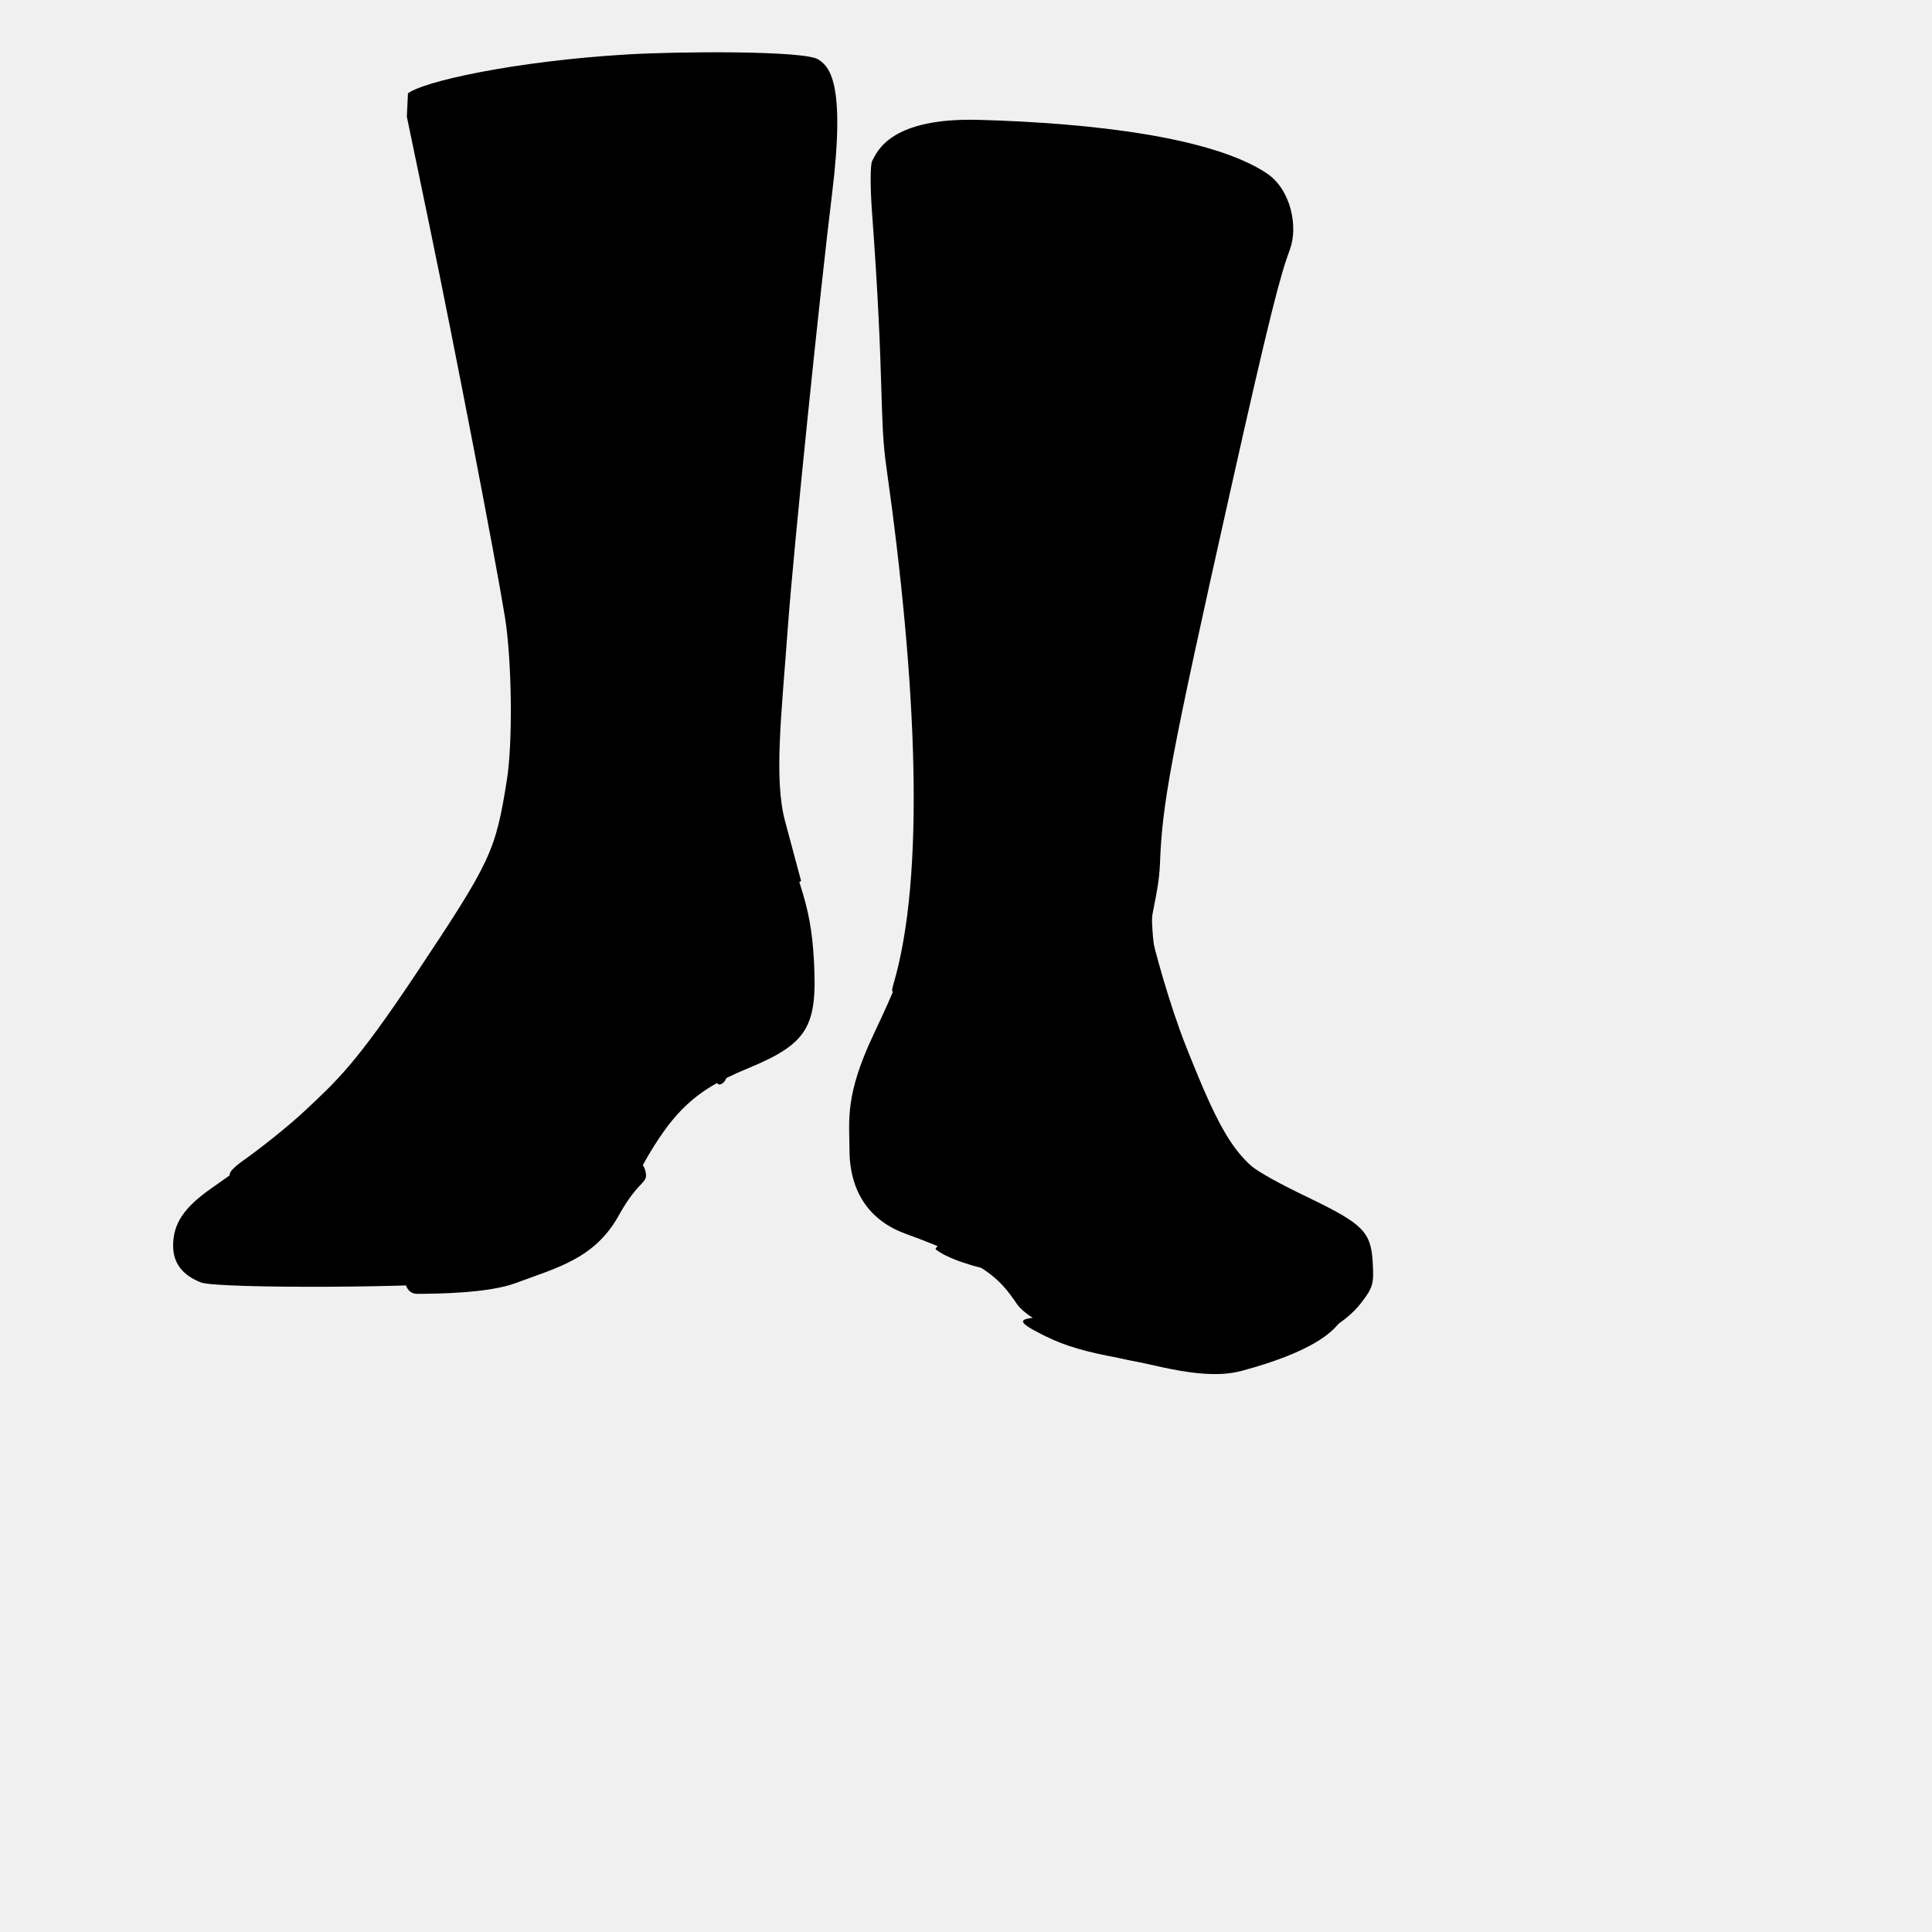
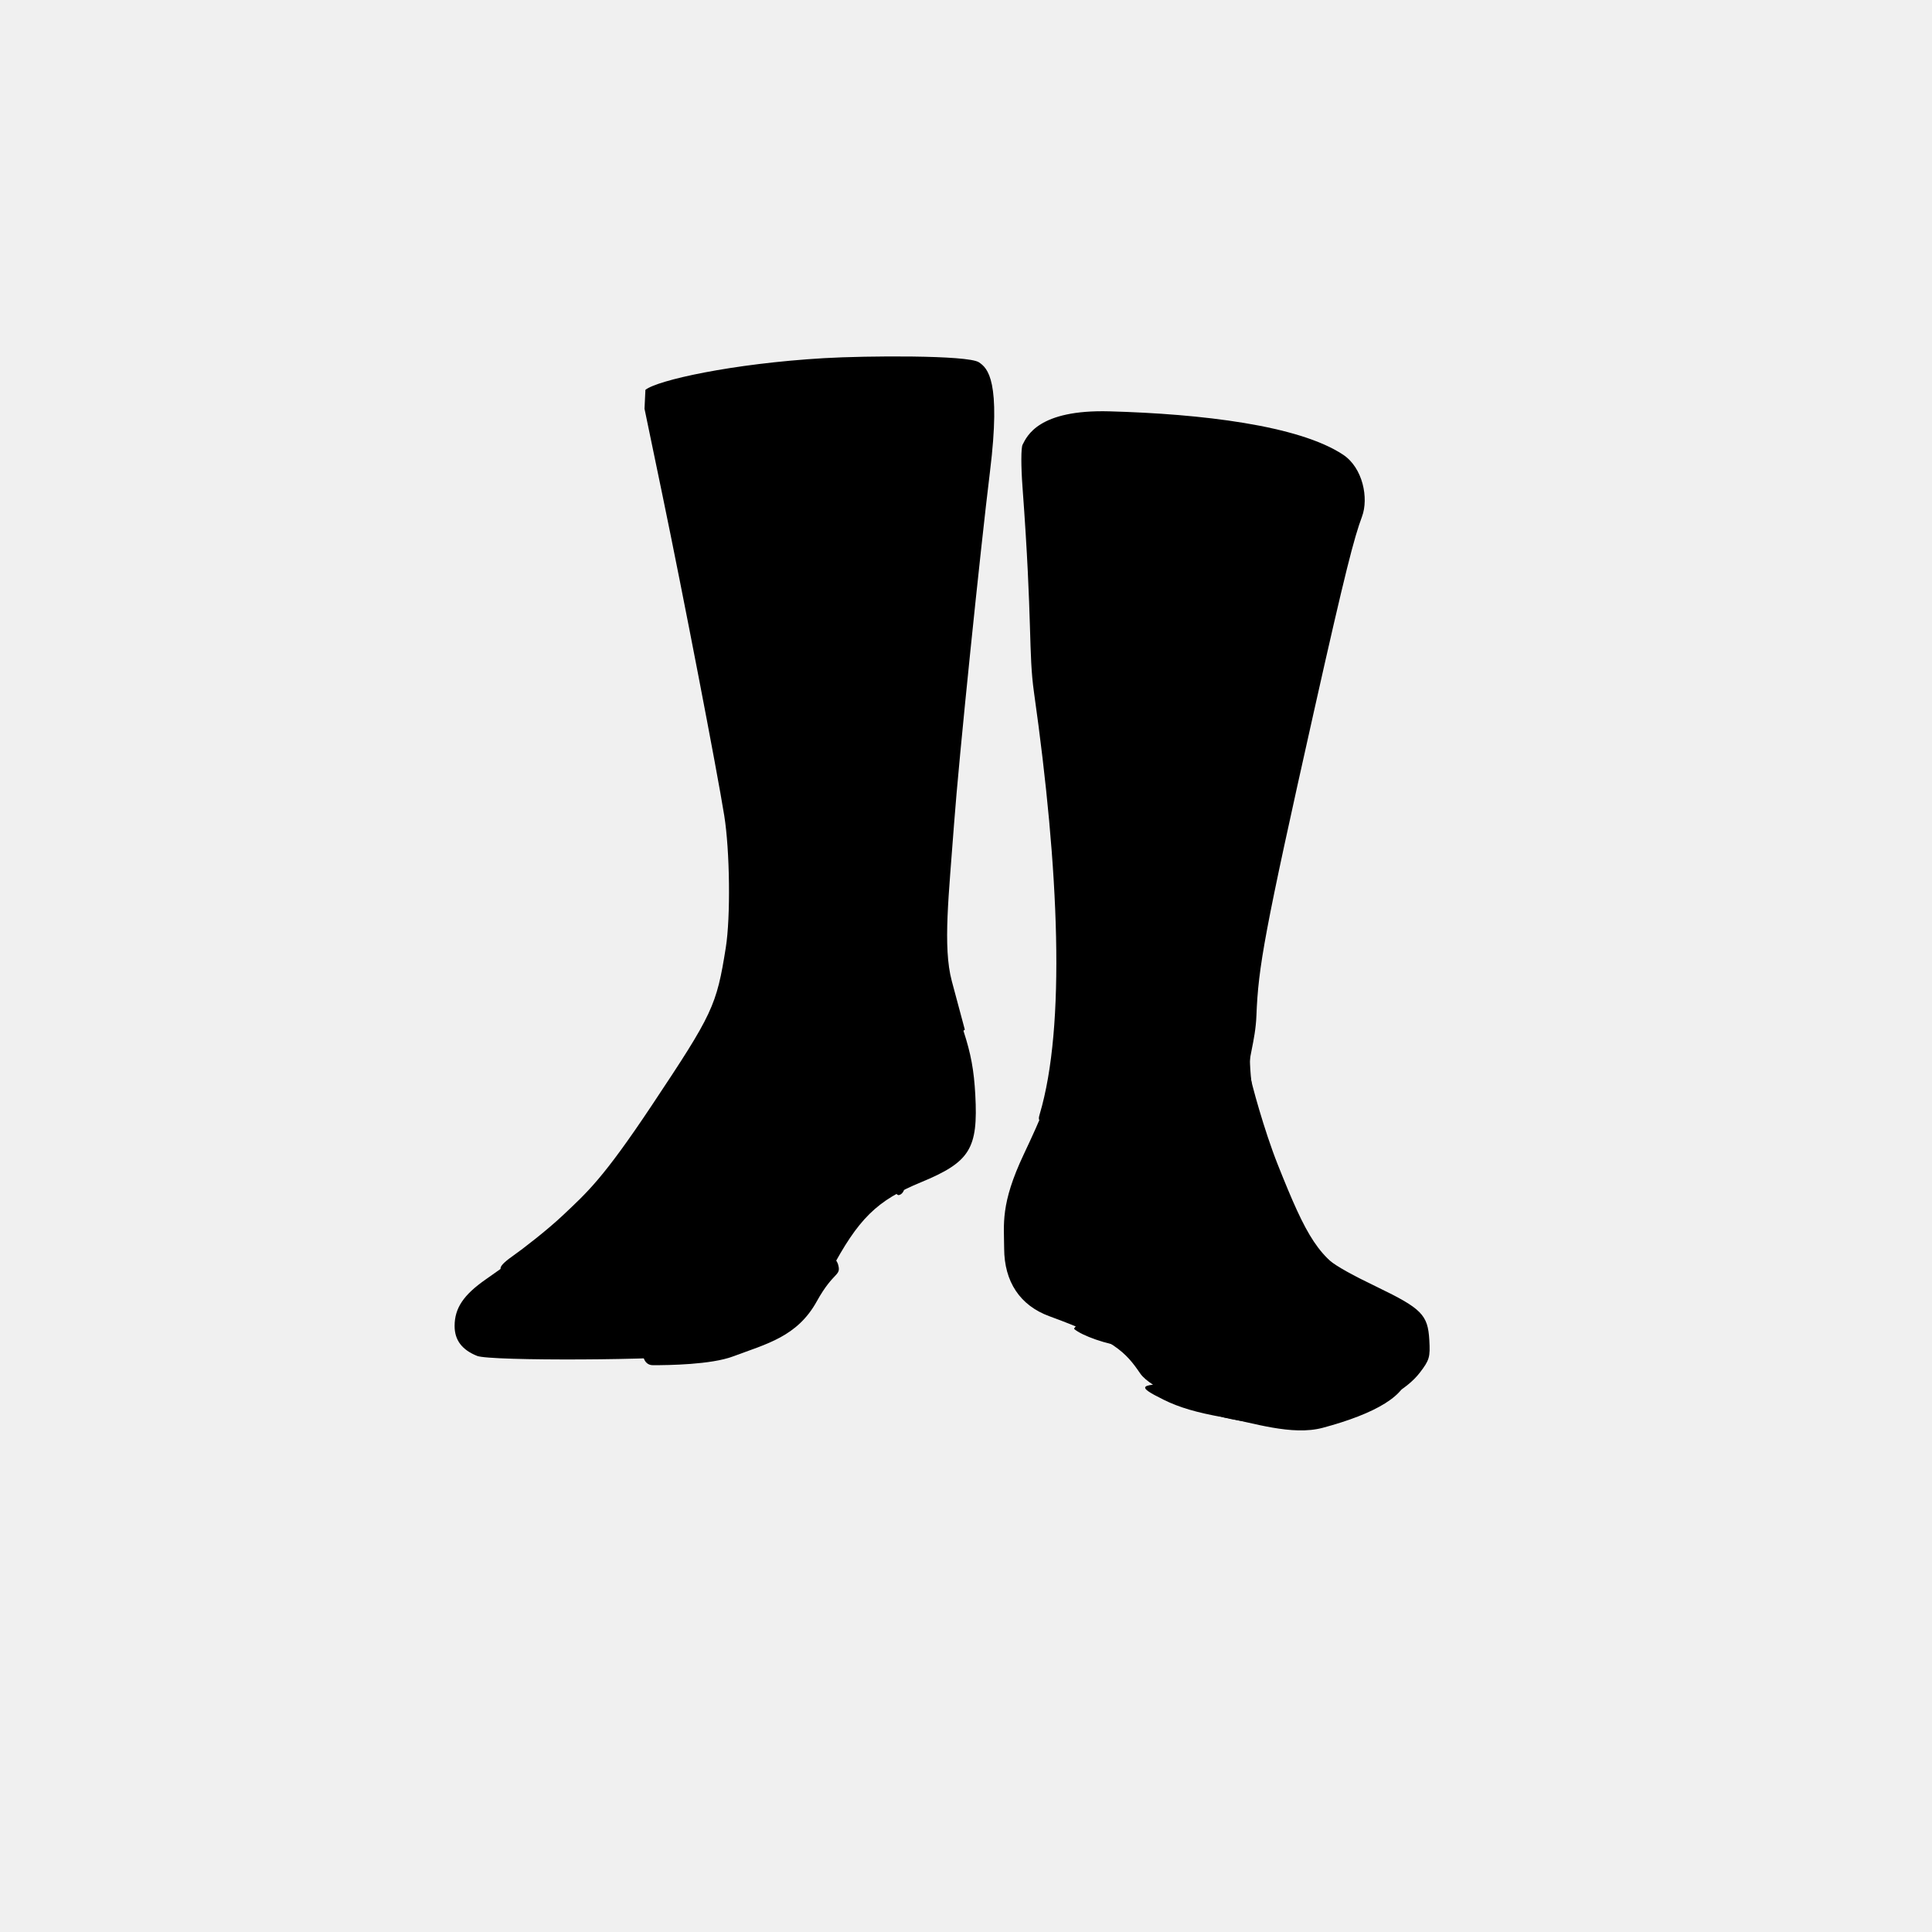
- <svg xmlns="http://www.w3.org/2000/svg" viewBox="130 130 650 650" height="500" width="500" id="svg80" version="1.1">
+ <svg xmlns="http://www.w3.org/2000/svg" viewBox="0 0 800 800" height="500" width="500" id="svg80" version="1.1">
  <defs id="defs84">
    <clipPath id="clipPath131" clipPathUnits="userSpaceOnUse">
      <rect y="108.566" x="173.873" height="486.651" width="446.096" id="rect133" style="fill:#000000;fill-opacity:0.187" />
    </clipPath>
  </defs>
  <g clip-path="url(#clipPath131)" transform="translate(-10.42769,6.951797)" id="g90">
    <path id="secondaryColor" d="m 0,725.905 c 0,-79.645 0.24,-90.335 2.069,-92.164 1.627,-1.627 3.736,-1.881 9.872,-1.186 5.411,0.612 7.96,0.411 8.316,-0.657 0.386,-1.159 6.104,-1.182 23.128,-0.095 C 55.823,632.597 76.8,633.326 90,633.422 c 36.775,0.269 38,0.202 38,-2.089 0,-1.1 -0.6,-2 -1.333,-2 -0.733,0 -1.333,-3 -1.333,-6.667 0,-4.551 0.545,-6.667 1.718,-6.667 0.945,0 4.072,-1.2 6.949,-2.667 2.877,-1.467 6.535,-2.667 8.129,-2.667 1.62,0 3.861,-1.47 5.082,-3.333 88.88,33.865 176.959,-3.923 240.224,4.647 1.522,0.011 4.072,1.409 5.667,3.106 2.331,2.482 2.899,4.701 2.899,11.333 v 8.247 h 9.333 c 8.444,0 9.333,-0.254 9.333,-2.667 0,-1.467 0.6,-2.667 1.333,-2.667 0.733,0 1.343,-0.75 1.355,-1.667 0.012,-0.917 1.662,-3.519 3.667,-5.784 3.23,-3.649 4.737,-4.218 13.23,-5.002 5.271,-0.486 11.126,-1.47 13.01,-2.187 1.884,-0.716 6.558,-1.587 10.387,-1.935 3.892,-0.354 7.585,-1.485 8.375,-2.565 0.894,-1.223 2.738,-1.679 5.022,-1.242 1.985,0.379 8.284,0.007 13.996,-0.829 6.338,-0.927 29.081,-1.494 58.339,-1.455 55.631,0.074 66.548,1.115 106.619,10.161 13.87,3.131 13.799,3.103 14.688,5.905 0.456,1.437 2.019,2.598 3.497,2.598 1.47,0 3.572,0.9 4.672,2 2.268,2.268 5.81,2.674 5.81,0.667 0,-0.733 1.5,-1.333 3.333,-1.333 2.667,0 3.333,0.667 3.333,3.333 0,2.738 -0.655,3.341 -3.667,3.374 -3.362,0.037 -3.452,0.165 -1.084,1.539 1.772,1.028 22.873,1.694 67.258,2.123 50.787,0.49 65.05,0.998 66.417,2.366 1.398,1.398 1.742,18.998 1.742,89.17 V 816 H 408 0 Z M 517.028,579.94 c -9.663,-2.376 -20.369,-7.028 -25.099,-10.908 -1.139,-0.934 -7.05,-3.876 -9.38,-7.288 -6.062,-8.877 -10.673,-13.848 -37.561,-23.659 C 432.834,533.651 426.27,523.825 426.227,510 c -0.032,-10.047 -1.648,-18.32 8.142,-39.02 13.846,-29.273 20.84,-47.728 20.788,-96.313 -0.035,-32.12 -1.297,-50.48 -5.96,-86.667 -4.37,-33.917 -4.857,-39.076 -7.333,-77.708 l -2.374,-37.042 2.744,-2.744 c 2.468,-2.468 4.879,-2.818 23.921,-3.479 36.916,-1.28 67.834,3.648 89.177,14.213 14.224,7.041 19.333,11.814 19.333,18.061 0,2.632 -0.936,7.015 -2.081,9.742 -2.429,5.786 -3.826,11.62 -18.104,75.624 -25.292,113.378 -28.993,136.834 -25.302,160.367 1.502,9.574 12.855,39.604 21.722,57.455 5.068,10.203 9.507,13.705 29.764,23.487 18.439,8.904 21.012,11.51 21.609,21.895 0.412,7.15 0.066,8.346 -3.912,13.543 -5.471,7.147 -16.698,13.372 -32.18,17.842 -14.804,4.274 -33.497,4.535 -49.157,0.685 z m -309.027,-25.438 c -6.291,-2.508 -9.334,-6.555 -9.329,-12.401 0.007,-7.373 3.671,-12.849 12.91,-19.292 27.246,-19.002 42.92,-31.706 50.808,-41.18 2.883,-3.462 14.826,-20.724 26.54,-38.358 19.035,-28.655 21.6,-33.19 24.13,-42.667 7.409,-27.746 7.638,-50.122 0.901,-88.086 -6.059,-34.143 -16.576,-88.181 -24.184,-124.255 -6.974,-33.066 -6.943,-33.283 5.219,-36.915 12.559,-3.751 46.159,-7.437 75.004,-8.229 40.195,-1.104 50.177,1.297 51.097,12.288 0.237,2.827 -0.213,7.568 -1,10.534 -1.573,5.934 -4.556,32.192 -10.686,94.06 -10.808,109.088 -10.806,126.78 0.017,160.054 3.041,9.349 4.295,16.153 4.846,26.295 1.217,22.386 -2.191,27.87 -22.541,36.272 -18.277,7.547 -25.903,15.059 -37.514,36.95 -3.546,6.686 -8.305,14.056 -10.575,16.378 -8.645,8.842 -22.853,14.823 -42.978,18.092 -14.138,2.296 -87.153,2.66 -92.666,0.462 z M 37.6,95.733 c -2.201,-2.201 -2.201,-30.599 0,-32.8 2.201,-2.201 30.599,-2.201 32.8,0 2.201,2.201 2.201,30.599 0,32.8 -2.201,2.201 -30.599,2.201 -32.8,0 z M 67.713,79.667 67.333,66 H 54 40.667 L 40.287,79.667 39.907,93.333 H 54 68.093 Z m 18.184,-19 c 0.001,-15.4 0.195,-21.517 0.431,-13.594 0.236,7.923 0.235,20.523 -0.002,28 -0.237,7.477 -0.43,0.994 -0.429,-14.406 z m 642.667,0 c 10e-4,-15.4 0.195,-21.517 0.431,-13.594 0.236,7.923 0.235,20.523 -10e-4,28 -0.238,7.477 -0.431,0.994 -0.43,-14.406 z M 97.548,69.014 C 96.696,68.163 96,63.708 96,59.114 96,52.508 96.488,50.508 98.333,49.552 99.617,48.887 106.667,48.416 114,48.505 L 127.333,48.667 127.458,54 c 0.21,8.983 0.287,9.205 2.542,7.333 1.1,-0.913 2,-3.665 2,-6.116 0,-5.683 2.234,-6.841 13.483,-6.993 11.696,-0.158 12.853,0.916 13.404,12.443 L 159.333,70 129.214,70.281 C 107.795,70.481 98.649,70.115 97.548,69.014 Z m 9.119,-9.681 c 0,-1.1 -0.9,-2 -2,-2 -1.1,0 -2,0.9 -2,2 0,1.1 0.9,2 2,2 1.1,0 2,-0.9 2,-2 z M 163.833,70 c -0.9,-3.598 -0.274,-20.224 0.789,-20.98 3.194,-2.27 9.859,-1.01 12.515,2.366 l 2.664,3.386 0.433,-3.053 c 0.491,-3.459 5.431,-4.878 8.402,-2.412 1.368,1.136 2.513,1.081 4.598,-0.221 4.704,-2.938 7.522,0.007 6.988,7.305 -0.416,5.682 -0.254,6.034 2.457,5.325 2.599,-0.68 2.812,-1.36 2.037,-6.527 -1.118,-7.454 -1.442,-7.381 30.618,-6.902 l 25.333,0.379 0.44,3.855 c 0.244,2.14 -0.321,4.326 -1.272,4.913 -1.392,0.86 -1.387,1.665 0.025,4.303 3.005,5.615 1.519,8.209 -4.97,8.677 -3.165,0.228 -6.504,-0.208 -7.42,-0.968 -1.153,-0.957 -2.102,-0.947 -3.081,0.031 -0.778,0.778 -2.834,1.214 -4.568,0.968 -2.741,-0.388 -3.207,-1.276 -3.56,-6.78 -0.371,-5.778 -0.702,-6.333 -3.777,-6.333 -3.194,0 -3.347,0.331 -2.927,6.333 0.403,5.753 0.162,6.373 -2.63,6.769 -1.69,0.24 -3.835,-0.196 -4.765,-0.968 -1.131,-0.939 -2.135,-0.961 -3.029,-0.066 -0.812,0.812 -9.413,1.193 -21.902,0.968 C 177.048,70.007 176.659,69.944 176.241,67 175.676,63.023 173.576,63.188 172,67.333 c -0.89,2.341 -2.27,3.333 -4.634,3.333 -1.851,0 -3.441,-0.3 -3.533,-0.667 z m 56.991,-12.287 c -0.39,-0.39 -1.656,-0.346 -2.813,0.098 -1.883,0.723 -1.854,1.191 0.276,4.462 l 2.38,3.655 0.434,-3.753 c 0.239,-2.064 0.114,-4.072 -0.276,-4.462 z m 25.842,3.62 c 0,-2.2 -0.6,-4 -1.333,-4 -0.733,0 -1.333,1.8 -1.333,4 0,2.2 0.6,4 1.333,4 0.733,0 1.333,-1.8 1.333,-4 z m -55.117,-7 C 191.18,53.417 190.877,54.167 190.877,56 c 0,1.833 0.303,2.583 0.673,1.667 0.37,-0.917 0.37,-2.417 0,-3.333 z m 402.776,14 c -0.274,-0.55 -0.46,-5.5 -0.412,-11 l 0.086,-10 28.235,-0.36 c 27.533,-0.351 28.257,-0.291 29.111,2.399 0.513,1.618 0.023,4.059 -1.186,5.904 -1.805,2.755 -1.819,3.347 -0.111,4.765 2.482,2.06 2.505,5.839 0.049,7.877 -1.046,0.868 -4.496,1.391 -7.667,1.163 -4.811,-0.346 -5.836,-0.911 -6.191,-3.415 -0.458,-3.227 -2.907,-4.207 -2.907,-1.163 0,3.557 -3.889,5.457 -7.997,3.906 -2.436,-0.919 -4.243,-0.969 -5.073,-0.139 -0.709,0.709 -2.708,1.088 -4.443,0.843 -2.733,-0.387 -3.17,-1.209 -3.277,-6.17 -0.068,-3.148 -0.895,-6.448 -1.839,-7.333 -1.39,-1.304 -1.57,-0.303 -0.953,5.277 0.601,5.433 0.333,7.051 -1.271,7.667 -2.933,1.126 -13.567,0.96 -14.156,-0.22 z M 623.98,58.255 C 623.964,55.017 623.65,54.478 622.667,56 c -1.709,2.644 -1.709,8.389 0,7.333 0.733,-0.453 1.324,-2.739 1.313,-5.079 z m 31.702,9.548 c -2.261,-1.397 -2.633,-16.66 -0.46,-18.834 2.575,-2.575 59.756,-3.191 61.727,-0.664 0.727,0.932 1.403,5.429 1.501,9.992 0.149,6.929 -0.244,8.523 -2.384,9.668 -2.813,1.506 -57.925,1.358 -60.384,-0.162 z m 34.986,-9.647 c 0,-1.014 -1.2,-2.158 -2.667,-2.542 -1.978,-0.517 -2.667,-0.041 -2.667,1.844 0,1.653 0.933,2.542 2.667,2.542 1.467,0 2.667,-0.83 2.667,-1.844 z m 13.578,-1.111 c -0.957,-0.957 -1.578,-1.035 -1.578,-0.2 0,1.78 1.577,3.357 2.467,2.467 0.379,-0.379 -0.021,-1.399 -0.889,-2.267 z M 35.592,48.481 C 33.92,46.808 34.528,15.339 36.267,13.6 c 2.416,-2.416 32.247,-2.194 34.279,0.254 1.028,1.239 1.414,7.322 1.163,18.333 L 71.333,48.667 53.926,49.037 C 44.352,49.241 36.102,48.991 35.592,48.481 Z" style="fill:black;stroke-width:1" />
    <path id="primaryColor" d="m 450.289,754.645 c -1.179,-1.908 0.561,-3.487 5.072,-4.601 2.693,-0.665 3.667,-0.407 3.667,0.972 0,4.17 -6.688,6.946 -8.738,3.628 z m 23.886,-0.553 c -1.003,-2.614 0.632,-9.029 2.625,-10.297 0.859,-0.546 2.611,-1.002 3.894,-1.013 2.695,-0.024 3.266,6.412 0.953,10.734 -1.636,3.058 -6.38,3.423 -7.472,0.576 z m 34.932,0.798 c -0.461,-0.747 -0.733,-5.224 -0.603,-9.95 0.214,-7.787 -0.281,-9.535 -5.287,-18.656 -3.038,-5.535 -5.523,-10.392 -5.523,-10.793 0,-0.401 1.495,-0.729 3.322,-0.729 2.636,0 4.176,1.514 7.461,7.333 2.276,4.033 4.665,7.659 5.309,8.057 1.27,0.785 2.971,-1.012 9.204,-9.723 2.563,-3.582 5.085,-5.667 6.856,-5.667 3.625,0 2.988,1.558 -5.292,12.942 -5.833,8.02 -6.751,10.203 -7.739,18.412 -0.975,8.101 -1.495,9.366 -3.995,9.723 -1.581,0.225 -3.252,-0.201 -3.713,-0.948 z m 35.93,-0.114 c -0.5,-0.809 -0.205,-8.908 0.656,-17.997 0.861,-9.089 1.173,-17.762 0.693,-19.272 -0.834,-2.627 -0.375,-2.746 10.639,-2.746 16.031,0 19.28,1.943 19.315,11.548 0.028,7.524 -5.514,12.452 -14.003,12.452 -6.674,0 -7.484,0.869 -9.31,10 -1.059,5.297 -1.924,6.751 -4.208,7.076 -1.581,0.225 -3.283,-0.252 -3.783,-1.061 z m 22.776,-22.78 c 2.298,-1.908 2.468,-8.115 0.281,-10.301 -2.405,-2.405 -11.281,-2.036 -12.257,0.509 -1.134,2.954 -1.01,10.578 0.191,11.786 1.332,1.34 9.417,-0.028 11.786,-1.994 z m 17.027,22.091 c -0.444,-1.156 -0.113,-9.477 0.734,-18.49 0.847,-9.014 1.157,-17.389 0.688,-18.612 -0.765,-1.993 0.674,-2.223 13.878,-2.223 8.102,0 15.059,0.532 15.461,1.182 1.448,2.342 -2.836,4.017 -11.291,4.413 l -8.616,0.404 -0.432,4.527 c -0.539,5.648 1.116,6.76 10.099,6.786 5.324,0.015 7,0.499 7,2.02 0,1.527 -1.675,2 -7.079,2 -9.38,0 -11.905,1.94 -11.352,8.72 l 0.431,5.28 9.753,0.393 c 8.353,0.337 9.69,0.72 9.318,2.667 -0.632,3.3 -27.349,4.171 -28.591,0.932 z M 257.694,738.095 c 0,-2.934 0.642,-4.667 1.729,-4.667 1.051,0 1.641,1.437 1.505,3.667 -0.325,5.341 -0.434,5.667 -1.901,5.667 -0.733,0 -1.333,-2.1 -1.333,-4.667 z m 13.333,0.163 c 0,-3.404 0.59,-4.83 2,-4.83 1.1,0 2.019,1.05 2.042,2.333 0.04,2.222 0.127,2.222 1.814,0 2.551,-3.361 3.477,-2.893 3.477,1.757 0,3.515 -0.384,3.968 -2.731,3.223 -1.502,-0.477 -3.602,-0.144 -4.667,0.74 -1.632,1.354 -1.936,0.848 -1.936,-3.223 z m 15.556,3.615 c -1.219,-1.219 -1.127,-7.112 0.111,-7.108 0.55,0.001 1.064,1.802 1.142,4 0.153,4.305 0.093,4.454 -1.253,3.108 z m 7.556,-3.17 c 0,-2.168 0.5,-3.941 1.111,-3.941 0.611,0 1.111,1.465 1.111,3.255 0,1.79 -0.5,3.564 -1.111,3.941 -0.611,0.378 -1.111,-1.087 -1.111,-3.255 z m 7.556,-0.322 c 0,-5.463 1.91,-6.656 3.138,-1.96 0.467,1.786 -0.008,3.782 -1.178,4.952 -1.725,1.725 -1.96,1.365 -1.96,-2.992 z m 12.925,0.714 c -0.795,-4.051 0.975,-6.989 2.973,-4.933 1.382,1.423 0.355,8.6 -1.231,8.6 -0.562,0 -1.346,-1.65 -1.742,-3.667 z m 13.742,-0.837 c 0,-5.365 0.841,-5.969 3.477,-2.497 1.687,2.222 1.773,2.222 1.814,0 0.023,-1.283 0.942,-2.333 2.042,-2.333 2.213,0 2.343,0.582 1.14,5.075 -0.543,2.027 -1.503,2.815 -2.817,2.31 -1.097,-0.421 -2.818,-0.081 -3.825,0.755 -1.495,1.241 -1.831,0.634 -1.831,-3.31 z m 17.333,2.168 c 0,-1.529 -0.364,-3.729 -0.809,-4.889 -0.528,-1.375 -0.076,-2.109 1.3,-2.109 1.66,0 1.934,0.923 1.284,4.333 -1.002,5.263 -1.775,6.424 -1.775,2.665 z m 13.408,-0.85 c -1.702,-4.421 -1.316,-5.205 2.259,-4.589 2.311,0.398 2.398,0.834 0.893,4.441 l -1.669,4 z m 17.771,1.263 c -0.406,-1.057 -0.503,-3.007 -0.215,-4.333 0.326,-1.506 0.782,-0.784 1.215,1.922 0.726,4.541 0.254,5.679 -1,2.411 z m 7.578,-2.011 c -0.069,-3.506 0.28,-4.23 1.466,-3.044 1.151,1.151 1.174,2.35 0.09,4.6 -1.377,2.858 -1.472,2.763 -1.556,-1.556 z m 6.619,-0.4 c -0.03,-3.574 0.528,-5 1.958,-5 2.555,0 2.578,4.059 0.042,7.412 -1.834,2.425 -1.96,2.274 -2,-2.412 z m -126.709,-2.333 c 0,-2.489 0.356,-2.844 1.6,-1.6 1.244,1.244 1.244,1.956 0,3.2 -1.244,1.244 -1.6,0.889 -1.6,-1.6 z m 42.667,0 c 0,-1.719 0.675,-2.664 1.667,-2.333 0.917,0.306 1.667,1.356 1.667,2.333 0,0.978 -0.75,2.028 -1.667,2.333 -0.991,0.33 -1.667,-0.615 -1.667,-2.333 z m 145.333,-13.333 c 0,-7.964 0.018,-8 3.921,-8 5.111,0 5.832,1.431 4.737,9.395 -0.852,6.194 -1.149,6.605 -4.783,6.605 -3.847,0 -3.875,-0.057 -3.875,-8 z m 23.785,-0.003 -0.452,-8.002 4.255,0.003 c 2.34,10e-4 4.572,0.516 4.96,1.144 0.388,0.628 0.34,4.228 -0.107,8 -0.759,6.411 -1.054,6.859 -4.508,6.859 -3.578,0 -3.71,-0.255 -4.148,-8.002 z m 40.882,-142.819 c -11.116,-1.984 -18.362,-4.117 -24.75,-7.286 -11.671,-5.79 -10.764,-6.553 7.865,-6.621 20.711,-0.076 28.881,-2.686 37.427,-11.958 6.093,-6.61 6.395,-7.543 3.283,-10.126 -1.196,-0.993 -5.706,-6.444 -10.022,-12.113 -4.392,-5.769 -8.571,-10.025 -9.492,-9.664 -0.905,0.354 -3.843,4.191 -6.53,8.525 -8.628,13.919 -22.736,21.048 -39.057,19.738 -6.518,-0.523 -17.398,-4.289 -20.558,-7.116 -0.275,-0.246 2.868,-3.527 6.985,-7.29 5.568,-5.089 9.027,-9.919 13.501,-18.857 3.308,-6.608 6.015,-13.05 6.015,-14.313 0,-1.264 -2.769,-5.853 -6.154,-10.198 -3.384,-4.345 -9.751,-13 -14.149,-19.233 -9.32,-13.211 -12.303,-15.93 -17.52,-15.97 -3.334,-0.026 -3.708,-0.413 -2.931,-3.03 10.833,-36.482 8.024,-101.273 -2.346,-174.561 -2.381,-16.829 -0.564,-28.381 -4.768,-85.106 -0.649,-8.752 -0.633,-16.3 0.036,-17.585 1.789,-3.436 6.421,-14.624 36.032,-13.799 37.835,1.054 78.279,5.765 96.665,17.943 8.252,5.466 10.648,18.075 7.854,25.603 -3.286,8.857 -6.764,21.997 -19.962,80.922 -20.524,91.638 -22.98,105.467 -23.771,125.803 -0.417,10.716 -3.788,18.779 -2.906,23.542 0.815,4.4 6.108,23.925 11.763,38.133 11.997,30.139 16.981,39.052 32.495,47.204 16.452,8.645 21.441,28.492 21.441,38.837 0,9.363 -13.583,17.078 -35.315,22.9 -12.783,3.425 -29.154,-2.188 -41.131,-4.325 z m -240.225,-29.389 c 1.085,-4.15 -2.05,-10.659 -7.26,-15.07 -9.21,-7.798 -26.643,-13.451 -48.307,-15.665 -3.648,-0.373 -6.255,-1.215 1.411,-6.604 4.383,-3.081 14.467,-10.888 20.907,-16.974 10.077,-9.523 16.529,-15.075 36.805,-45.529 25.281,-37.973 26.769,-41.146 30.605,-65.28 2.013,-12.665 1.691,-40.103 -0.642,-54.667 -2.993,-18.688 -17.02,-91.432 -25.561,-132.564 l -7.454,-35.897 0.373,-7.822 c 4.887,-3.957 35.76,-10.873 73.923,-13.125 17.351,-1.024 59.529,-1.322 64.14,1.699 3.675,2.408 9.259,7.57 4.614,45.252 -3.846,31.197 -12.909,118.91 -14.878,145.952 -2.124,29.183 -4.733,50.854 -0.933,65.029 l 5.398,20.133 -20.875,14.487 c -10.983,7.622 -4.887,12.838 -4.067,26.417 0.877,14.529 2.061,26.731 -2.419,27.594 -1.626,0.313 -4.867,-7.78 -5.582,-12.081 -1.638,-9.854 -5.98,-15.739 -11.612,-15.739 -2.96,0 -24.035,31.994 -23.215,35.242 0.383,1.517 14.328,18.091 15.217,21.061 1.581,5.282 -1.615,2.615 -8.768,15.537 -8.099,14.632 -20.793,17.583 -34.71,22.79 -9.095,3.403 -26.625,3.619 -33.127,3.619 -4.194,0 -4.649,-5.244 -3.983,-7.792 z m 90.838,-388.507 c 23.727,-2.798 31.387,-4.416 31.387,-6.629 0,-2.994 -10.713,-3.775 -39.304,-2.864 -25.803,0.822 -48.485,3.067 -63.029,6.238 -6.69,1.459 -8.071,2.457 -6.111,4.416 1.774,1.774 59.552,0.903 77.057,-1.162 z M 171.694,64.095 c 0.453,-0.733 1.089,-1.333 1.412,-1.333 0.323,0 0.588,0.6 0.588,1.333 0,0.733 -0.635,1.333 -1.412,1.333 -0.777,0 -1.041,-0.6 -0.588,-1.333 z m 512.902,-3.404 c 0.603,-2.896 2.969,-3.073 3.511,-0.263 0.281,1.459 -0.373,2.333 -1.746,2.333 -1.281,0 -2.016,-0.862 -1.764,-2.07 z m -78.902,-1.342 c 0,-1.143 0.61,-1.702 1.355,-1.241 0.745,0.461 1.01,1.396 0.588,2.079 -1.143,1.849 -1.943,1.505 -1.943,-0.837 z M 173.262,58.225 c -0.753,-1.962 0.109,-3.464 1.988,-3.464 0.611,0 1.111,1.2 1.111,2.667 0,3.057 -2.031,3.58 -3.099,0.797 z m 38.765,-3.013 c 0.917,-0.37 2.417,-0.37 3.333,0 0.917,0.37 0.167,0.673 -1.667,0.673 -1.833,0 -2.583,-0.303 -1.667,-0.673 z m 14.667,0 c 0.917,-0.37 2.417,-0.37 3.333,0 0.917,0.37 0.167,0.673 -1.667,0.673 -1.833,0 -2.583,-0.303 -1.667,-0.673 z M 28.361,33.428 V 18.761 H 43.028 57.694 V 33.428 48.095 H 43.028 28.361 Z" style="fill:black;stroke-width:1" />
    <text id="brimText" x="350" y="200" dominant-baseline="middle" text-anchor="middle" transform="rotate(0 0 0)" style="fill:white;mix-blend-mode:difference;" font-size="22" />
    <text id="toeText" x="475" y="350" dominant-baseline="middle" text-anchor="middle" transform="rotate(25 0 0)" style="fill:white;mix-blend-mode:difference;" font-size="22" />
  </g>
  <g>
  </g>
</svg>
